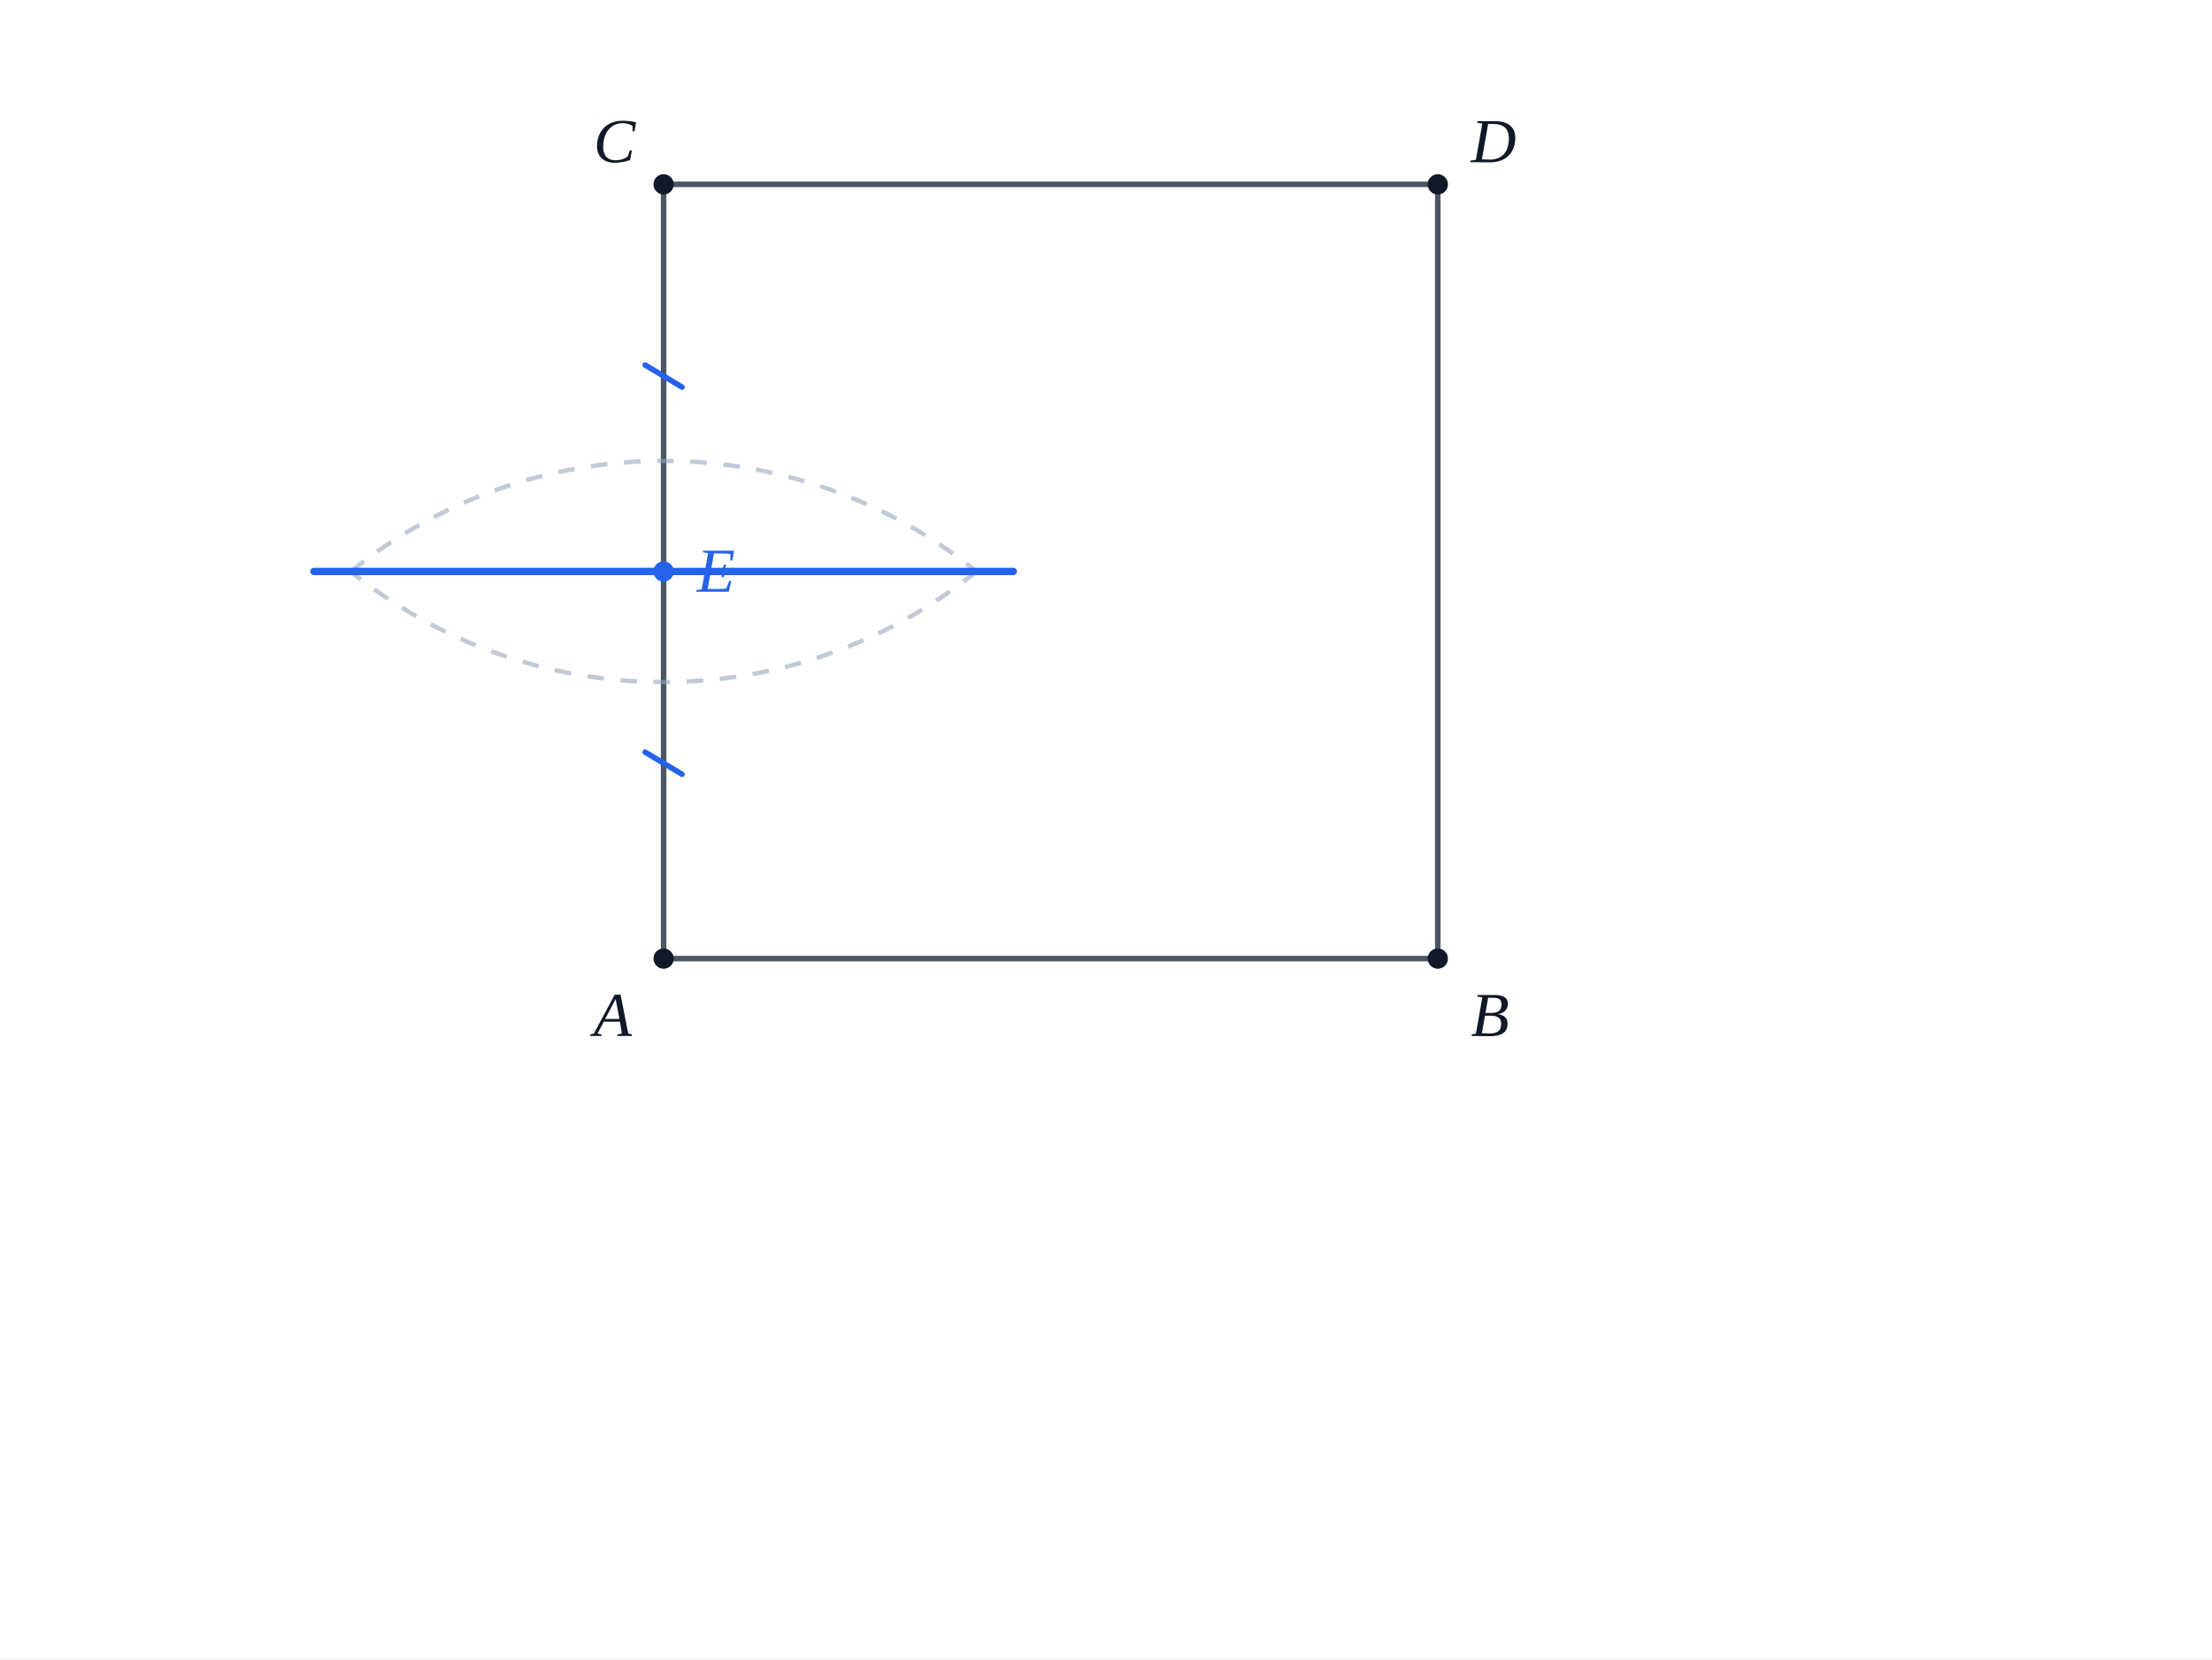
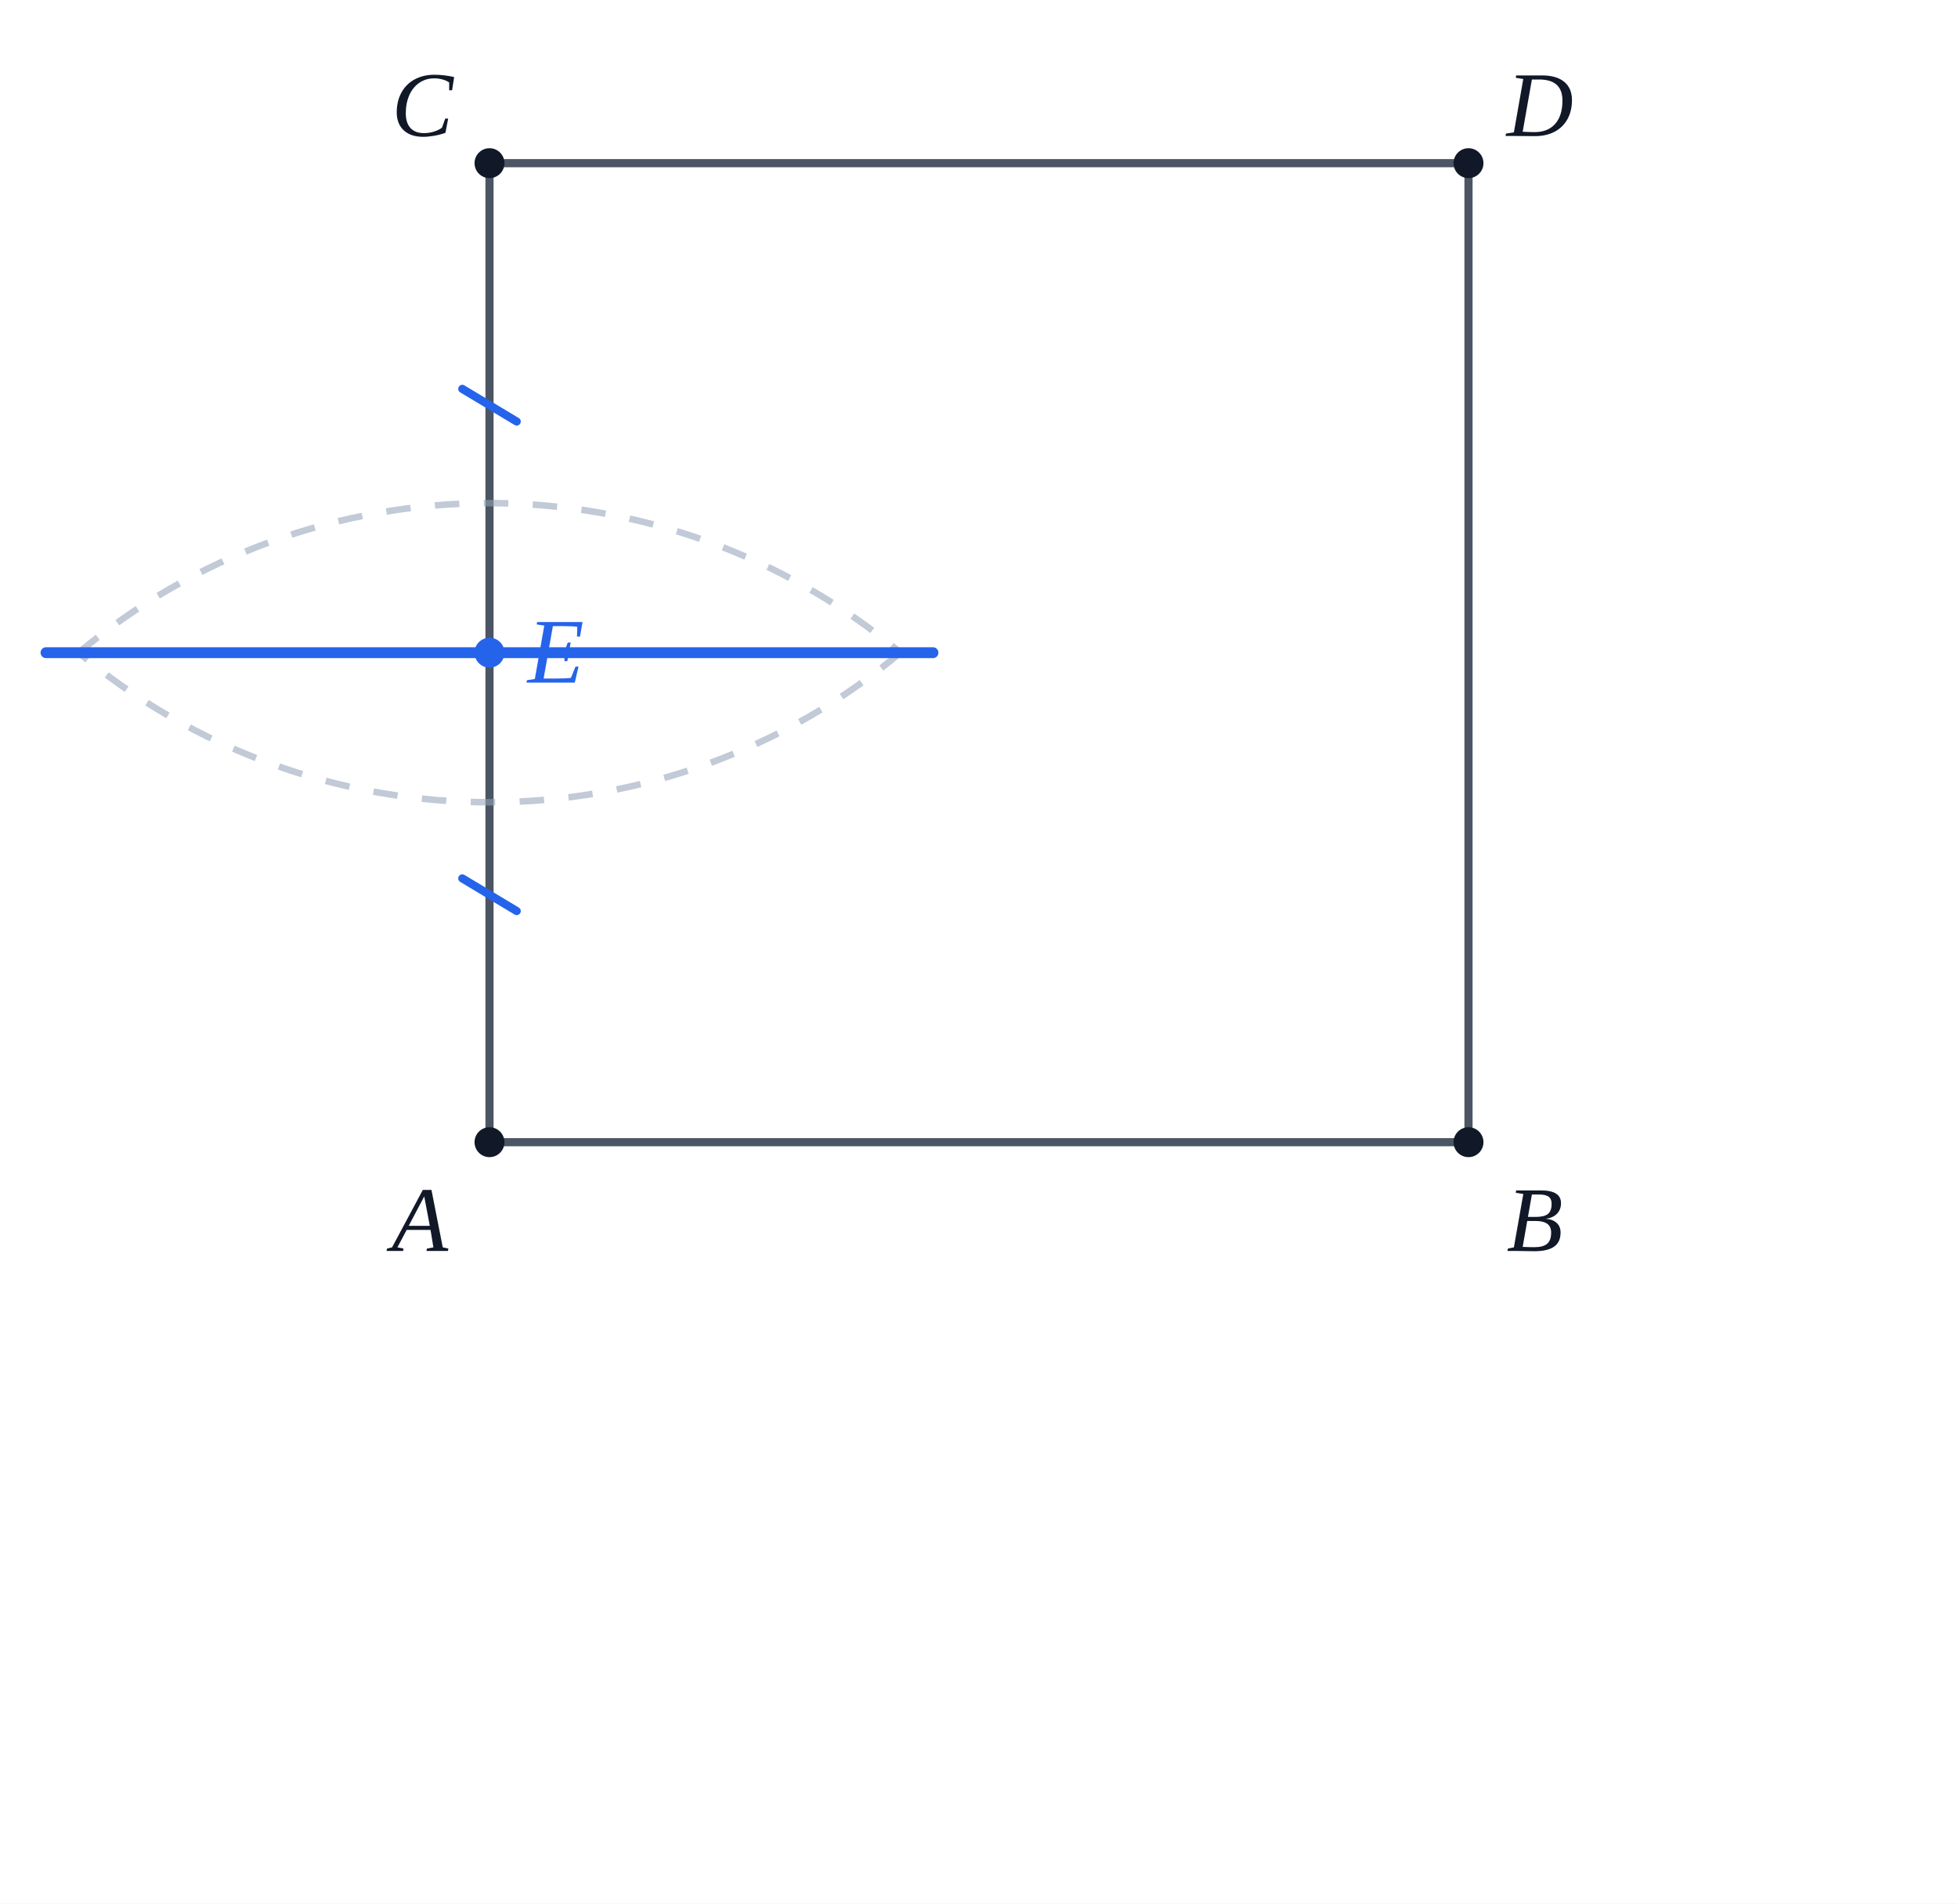
- <svg xmlns="http://www.w3.org/2000/svg" width="1200" height="900" viewBox="0 0 1200 900" role="img" aria-labelledby="title desc">
-   <rect width="1200" height="900" fill="#ffffff" />
+ <svg xmlns="http://www.w3.org/2000/svg" width="720" height="700" viewBox="0 0 720 700" role="img" aria-labelledby="title desc">
+   <rect width="720" height="700" fill="#ffffff" />
  <style>
  .old { stroke:#4b5563; stroke-width:3; fill:none; stroke-linecap:round; stroke-linejoin:round; }
  .new { stroke:#2563eb; stroke-width:4; fill:none; stroke-linecap:round; stroke-linejoin:round; }
  .aux { stroke:#2563eb; stroke-width:2.8; fill:none; stroke-dasharray:10 9; opacity:.86; }
  .aux-old { stroke:#94a3b8; stroke-width:2.4; fill:none; stroke-dasharray:9 9; opacity:.58; }
  .point { fill:#111827; }
  .point-new { fill:#2563eb; }
  .label { font-family:"STIX Two Math","Times New Roman",serif; font-style:italic; font-size:34px; fill:#111827; }
  .label-new { font-family:"STIX Two Math","Times New Roman",serif; font-style:italic; font-size:34px; fill:#2563eb; }
  .tick { stroke:#2563eb; stroke-width:3; stroke-linecap:round; }
  .tick-old { stroke:#64748b; stroke-width:2.7; stroke-linecap:round; }
</style>
-   <line x1="360.00" y1="520.00" x2="780.00" y2="520.00" class="old" />
-   <line x1="360.00" y1="520.00" x2="360.00" y2="100.00" class="old" />
-   <line x1="360.00" y1="100.00" x2="780.00" y2="100.00" class="old" />
-   <line x1="780.00" y1="100.00" x2="780.00" y2="520.00" class="old" />
-   <polyline points="529.71,310.00 525.21,313.56 520.63,317.02 515.99,320.38 511.27,323.64 506.49,326.81 501.64,329.87 496.73,332.82 491.75,335.67 486.72,338.42 481.62,341.06 476.48,343.58 471.28,346.00 466.03,348.31 460.73,350.51 455.39,352.59 450.00,354.56 444.57,356.41 439.11,358.15 433.61,359.77 428.07,361.28 422.51,362.66 416.92,363.93 411.30,365.08 405.66,366.11 400.00,367.02 394.32,367.81 388.62,368.48 382.91,369.03 377.19,369.45 371.47,369.76 365.73,369.94 360.00,370.00 354.27,369.94 348.53,369.76 342.81,369.45 337.09,369.03 331.38,368.48 325.68,367.81 320.00,367.02 314.34,366.11 308.70,365.08 303.08,363.93 297.49,362.66 291.93,361.28 286.39,359.77 280.89,358.15 275.43,356.41 270.00,354.56 264.61,352.59 259.27,350.51 253.97,348.31 248.72,346.00 243.52,343.58 238.38,341.06 233.28,338.42 228.25,335.67 223.27,332.82 218.36,329.87 213.51,326.81 208.73,323.64 204.01,320.38 199.37,317.02 194.79,313.56 190.29,310.00" class="aux-old" />
-   <polyline points="190.29,310.00 194.79,306.44 199.37,302.98 204.01,299.62 208.73,296.36 213.51,293.19 218.36,290.13 223.27,287.18 228.25,284.33 233.28,281.58 238.38,278.94 243.52,276.42 248.72,274.00 253.97,271.69 259.27,269.49 264.61,267.41 270.00,265.44 275.43,263.59 280.89,261.85 286.39,260.23 291.93,258.72 297.49,257.34 303.08,256.07 308.70,254.92 314.34,253.89 320.00,252.98 325.68,252.19 331.38,251.52 337.09,250.97 342.81,250.55 348.53,250.24 354.27,250.06 360.00,250.00 365.73,250.06 371.47,250.24 377.19,250.55 382.91,250.97 388.62,251.52 394.32,252.19 400.00,252.98 405.66,253.89 411.30,254.92 416.92,256.07 422.51,257.34 428.07,258.72 433.61,260.23 439.11,261.85 444.57,263.59 450.00,265.44 455.39,267.41 460.73,269.49 466.03,271.69 471.28,274.00 476.48,276.42 481.62,278.94 486.72,281.58 491.75,284.33 496.73,287.18 501.64,290.13 506.49,293.19 511.27,296.36 515.99,299.62 520.63,302.98 525.21,306.44 529.71,310.00" class="aux-old" />
-   <line x1="170.29" y1="310.00" x2="549.71" y2="310.00" class="new" />
-   <circle cx="360.00" cy="520.00" r="5.5" class="point" />
-   <text x="322.00" y="562.00" class="label">A</text>
-   <circle cx="780.00" cy="520.00" r="5.5" class="point" />
-   <text x="798.00" y="562.00" class="label">B</text>
-   <circle cx="360.00" cy="100.00" r="5.5" class="point" />
-   <text x="322.00" y="88.00" class="label">C</text>
-   <circle cx="780.00" cy="100.00" r="5.5" class="point" />
-   <text x="798.00" y="88.00" class="label">D</text>
-   <circle cx="360.00" cy="310.00" r="5.5" class="point-new" />
-   <text x="378.00" y="321.00" class="label-new">E</text>
-   <line x1="350" y1="198" x2="370" y2="210" class="tick" />
-   <line x1="350" y1="408" x2="370" y2="420" class="tick" />
+   <line x1="180.00" y1="420.00" x2="540.00" y2="420.00" class="old" />
+   <line x1="180.00" y1="420.00" x2="180.00" y2="60.00" class="old" />
+   <line x1="180.00" y1="60.00" x2="540.00" y2="60.00" class="old" />
+   <line x1="540.00" y1="60.00" x2="540.00" y2="420.00" class="old" />
+   <polyline points="331.08,240.00 327.12,243.25 323.08,246.42 318.98,249.50 314.81,252.48 310.58,255.38 306.29,258.18 301.93,260.89 297.52,263.50 293.05,266.02 288.53,268.44 283.96,270.76 279.33,272.97 274.66,275.09 269.95,277.10 265.19,279.02 260.39,280.82 255.55,282.52 250.68,284.12 245.77,285.61 240.83,286.99 235.87,288.26 230.87,289.43 225.85,290.48 220.82,291.43 215.76,292.26 210.68,292.99 205.59,293.60 200.49,294.11 195.37,294.50 190.25,294.78 185.13,294.94 180.00,295.00 174.87,294.94 169.75,294.78 164.63,294.50 159.51,294.11 154.41,293.60 149.32,292.99 144.24,292.26 139.18,291.43 134.15,290.48 129.13,289.43 124.13,288.26 119.17,286.99 114.23,285.61 109.32,284.12 104.45,282.52 99.61,280.82 94.81,279.02 90.05,277.10 85.34,275.09 80.67,272.97 76.04,270.76 71.47,268.44 66.95,266.02 62.48,263.50 58.07,260.89 53.71,258.18 49.42,255.38 45.19,252.48 41.02,249.50 36.92,246.42 32.88,243.25 28.92,240.00" class="aux-old" />
+   <polyline points="28.92,240.00 32.88,236.75 36.92,233.58 41.02,230.50 45.19,227.52 49.42,224.62 53.71,221.82 58.07,219.11 62.48,216.50 66.95,213.98 71.47,211.56 76.04,209.24 80.67,207.03 85.34,204.91 90.05,202.90 94.81,200.98 99.61,199.18 104.45,197.48 109.32,195.88 114.23,194.39 119.17,193.01 124.13,191.74 129.13,190.57 134.15,189.52 139.18,188.57 144.24,187.74 149.32,187.01 154.41,186.40 159.51,185.89 164.63,185.50 169.75,185.22 174.87,185.06 180.00,185.00 185.13,185.06 190.25,185.22 195.37,185.50 200.49,185.89 205.59,186.40 210.68,187.01 215.76,187.74 220.82,188.57 225.85,189.52 230.87,190.57 235.87,191.74 240.83,193.01 245.77,194.39 250.68,195.88 255.55,197.48 260.39,199.18 265.19,200.98 269.95,202.90 274.66,204.91 279.33,207.03 283.96,209.24 288.53,211.56 293.05,213.98 297.52,216.50 301.93,219.11 306.29,221.82 310.58,224.62 314.81,227.52 318.98,230.50 323.08,233.58 327.12,236.75 331.08,240.00" class="aux-old" />
+   <line x1="16.92" y1="240.00" x2="343.08" y2="240.00" class="new" />
+   <circle cx="180.00" cy="420.00" r="5.5" class="point" />
+   <text x="144.00" y="460.00" class="label">A</text>
+   <circle cx="540.00" cy="420.00" r="5.5" class="point" />
+   <text x="554.00" y="460.00" class="label">B</text>
+   <circle cx="180.00" cy="60.00" r="5.5" class="point" />
+   <text x="144.00" y="50.00" class="label">C</text>
+   <circle cx="540.00" cy="60.00" r="5.5" class="point" />
+   <text x="554.00" y="50.00" class="label">D</text>
+   <circle cx="180.00" cy="240.00" r="5.5" class="point-new" />
+   <text x="194.00" y="251.00" class="label-new">E</text>
+   <line x1="170" y1="143" x2="190" y2="155" class="tick" />
+   <line x1="170" y1="323" x2="190" y2="335" class="tick" />
</svg>
